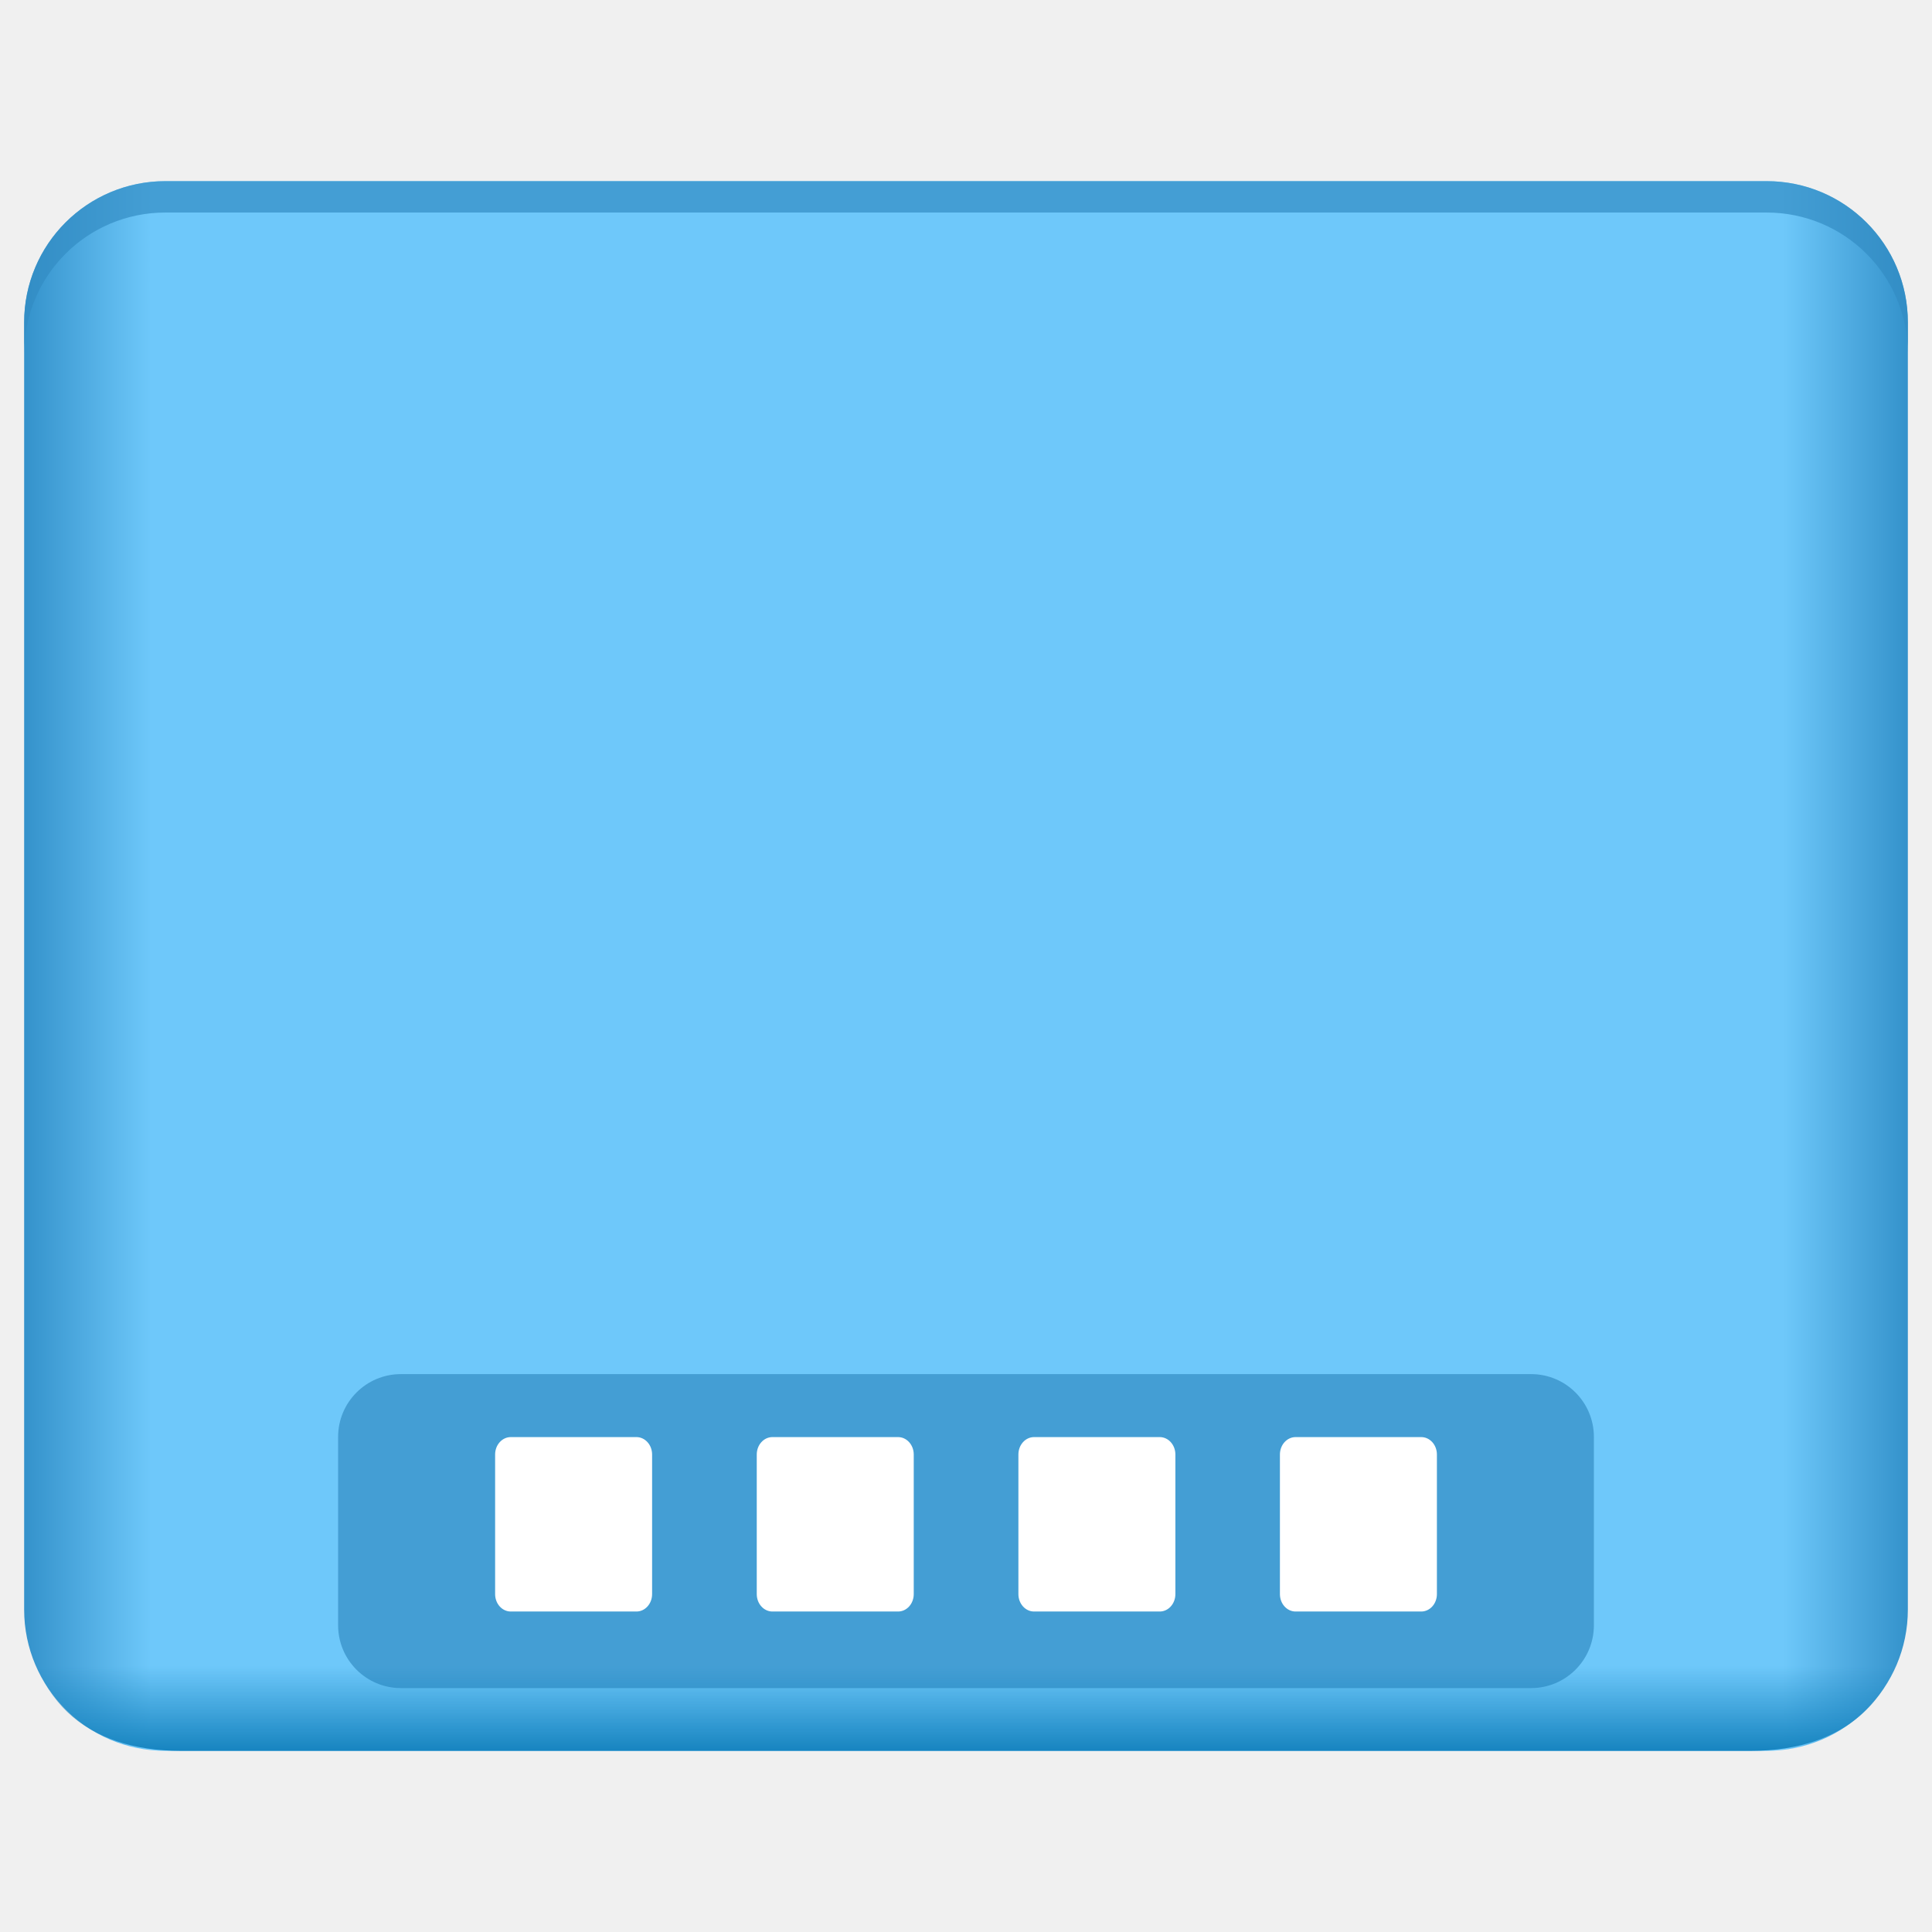
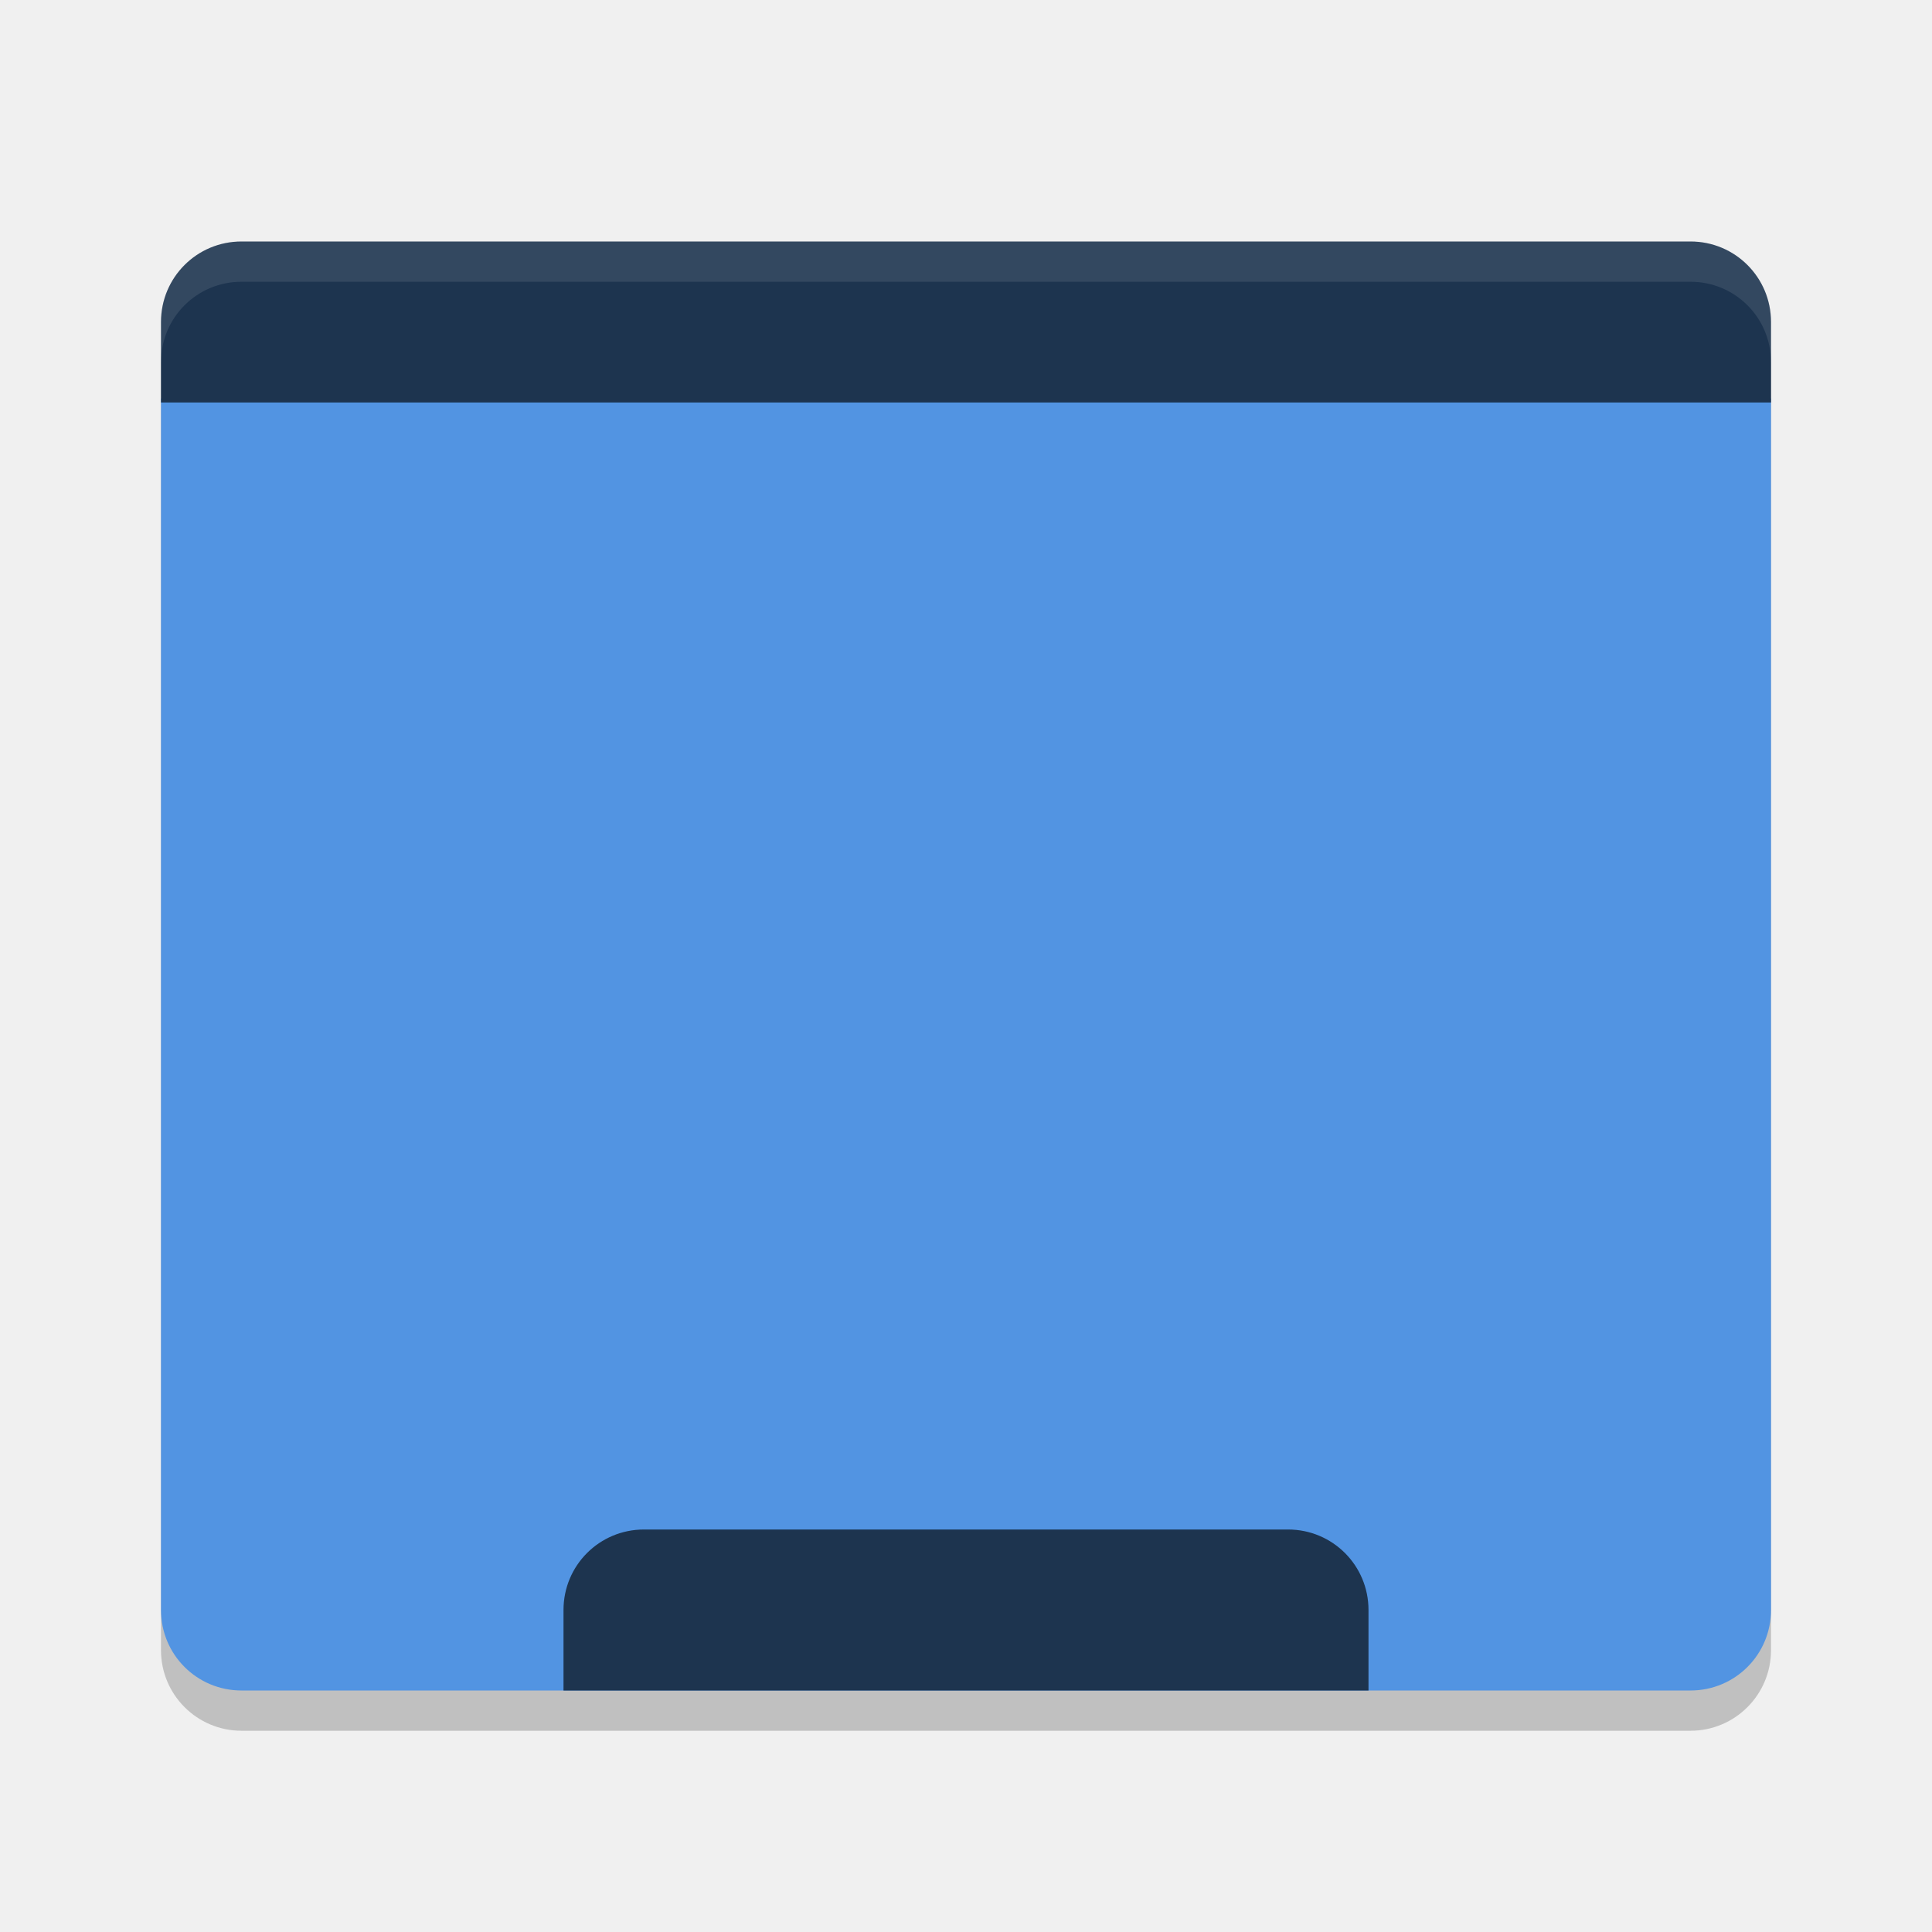
- <svg xmlns="http://www.w3.org/2000/svg" width="200" height="200" version="1.1" id="svg43">
-   <defs id="defs9">
-     <linearGradient id="linearGradient894" x1=".529" x2="16.404" y1="14.42" y2="2.514" gradientTransform="matrix(1 0 0 1.1111 0 -.94071)" gradientUnits="userSpaceOnUse">
-       <stop stop-color="#005aff" offset="0" id="stop4" />
-       <stop stop-color="#059bff" offset="1" id="stop6" />
-     </linearGradient>
-     <linearGradient gradientUnits="userSpaceOnUse" gradientTransform="matrix(1,0,0,1.1111,-1.6649e-4,-0.94068)" y2="7.99" y1="7.99" x2="16.404" x1=".529" id="linearGradient894-3">
-       <stop id="stop852" offset="0" stop-color="#3492cb" />
-       <stop id="stop854" offset=".067" stop-color="#6ec8fa" />
-       <stop id="stop856" offset=".934" stop-color="#6ec8fa" />
-       <stop id="stop858" offset="1" stop-color="#3492cb" />
-     </linearGradient>
-     <style type="text/css" id="current-color-scheme">.ColorScheme-Text {
-         color:#4d4d4d;
-       }</style>
-     <style id="style862" type="text/css">.ColorScheme-Text {
-         color:#4d4d4d;
-       }</style>
-     <linearGradient gradientUnits="userSpaceOnUse" gradientTransform="matrix(0.18168,0,0,0.40956,9.201,-451.88)" y2="1140.2" y1="1138.4" x2="-9.617" x1="-9.617" id="linearGradient1438">
-       <stop id="stop864" offset="0" stop-opacity="0" stop-color="#1482be" />
-       <stop id="stop866" offset="1" stop-color="#1482be" />
-     </linearGradient>
-   </defs>
-   <g id="g929" transform="matrix(12.28346,0,0,12.28346,-3.997833,-3.99894)">
-     <g id="g881" style="fill:#5e4aa6;stroke-width:0.279">
-       <circle id="circle873" r="0" cy="-362.51" cx="-302.94" />
-       <circle id="circle875" r="0" cy="-362.51" cx="-302.94" />
-       <circle id="circle877" r="0" cy="-365.81" cx="-330.35" />
-       <circle id="circle879" r="0" cy="-380.11" cx="-312.93" />
-     </g>
-     <rect id="rect883" style="fill:url(#linearGradient894-3);fill-rule:evenodd;stroke-width:1.054;paint-order:stroke fill markers" ry="1.191" height="13.229" width="15.875" y="1.852" x="0.529" />
-     <rect id="rect885" ry="0.529" height="2.646" width="10.583" y="11.906" x="3.175" style="opacity:0.7;fill:#328cc3;stroke-width:0.053;stroke-opacity:0.953" />
-     <g id="g895" transform="matrix(1,0,0,1.1111,9.9734e-5,-312.86)" style="fill:#ffffff">
-       <rect id="rect887" style="paint-order:stroke markers fill" ry="0.132" height="1.323" width="1.323" y="292.77" x="4.498" />
-       <rect id="rect889" style="paint-order:stroke markers fill" ry="0.132" height="1.323" width="1.323" y="292.77" x="6.703" />
-       <rect id="rect891" style="paint-order:stroke markers fill" ry="0.132" height="1.323" width="1.323" y="292.77" x="8.908" />
-       <rect id="rect893" style="paint-order:stroke markers fill" ry="0.132" height="1.323" width="1.323" y="292.77" x="11.112" />
-     </g>
-     <path id="path897" style="color:#000000;text-indent:0;text-transform:none;fill:url(#linearGradient1438);stroke-width:0.273" d="m 0.53,13.758 c -4.876e-4,0.892 0.529,1.323 1.319,1.323 h 13.233 c 0.793,0 1.322,-0.443 1.322,-1.323 z" />
-     <path id="path899" style="opacity:0.7;fill:#328cc3;fill-rule:evenodd;stroke-width:3.984;paint-order:stroke fill markers" d="M 6.502,7 C 4.008,7 2,9.008 2,11.502 v 1 C 2,10.008 4.008,8 6.502,8 H 57.498 C 59.992,8 62,10.008 62,12.502 v -1 C 62,9.008 59.992,7 57.498,7 Z" transform="scale(0.26458)" />
-   </g>
+ <svg xmlns="http://www.w3.org/2000/svg" width="48" height="48" version="1.1">
+   <rect style="opacity:0.2" width="40" height="36" x="4" y="7" rx="2" ry="2" />
+   <path style="fill:#5294e2" d="M 4,9.9 4,40 c 0,1.108 0.892,2 2,2 l 36,0 c 1.108,0 2,-0.892 2,-2 L 44,9.9 Z" />
+   <path style="fill:#1d344f" d="M 6,6 C 4.892,6 4,6.892 4,8 V 10 H 44 V 8 C 44,6.892 43.108,6 42,6 Z" />
+   <path style="fill:#1d344f" d="M 16,38 C 14.892,38 14,38.892 14,40 V 42 H 34 V 40 C 34,38.892 33.108,38 32,38 Z" />
+   <path style="opacity:.1;fill:#ffffff" d="m6 6c-1.108 0-2 0.892-2 2v1c0-1.108 0.892-2 2-2h36c1.108 0 2 0.892 2 2v-1c0-1.108-0.892-2-2-2z" />
</svg>
